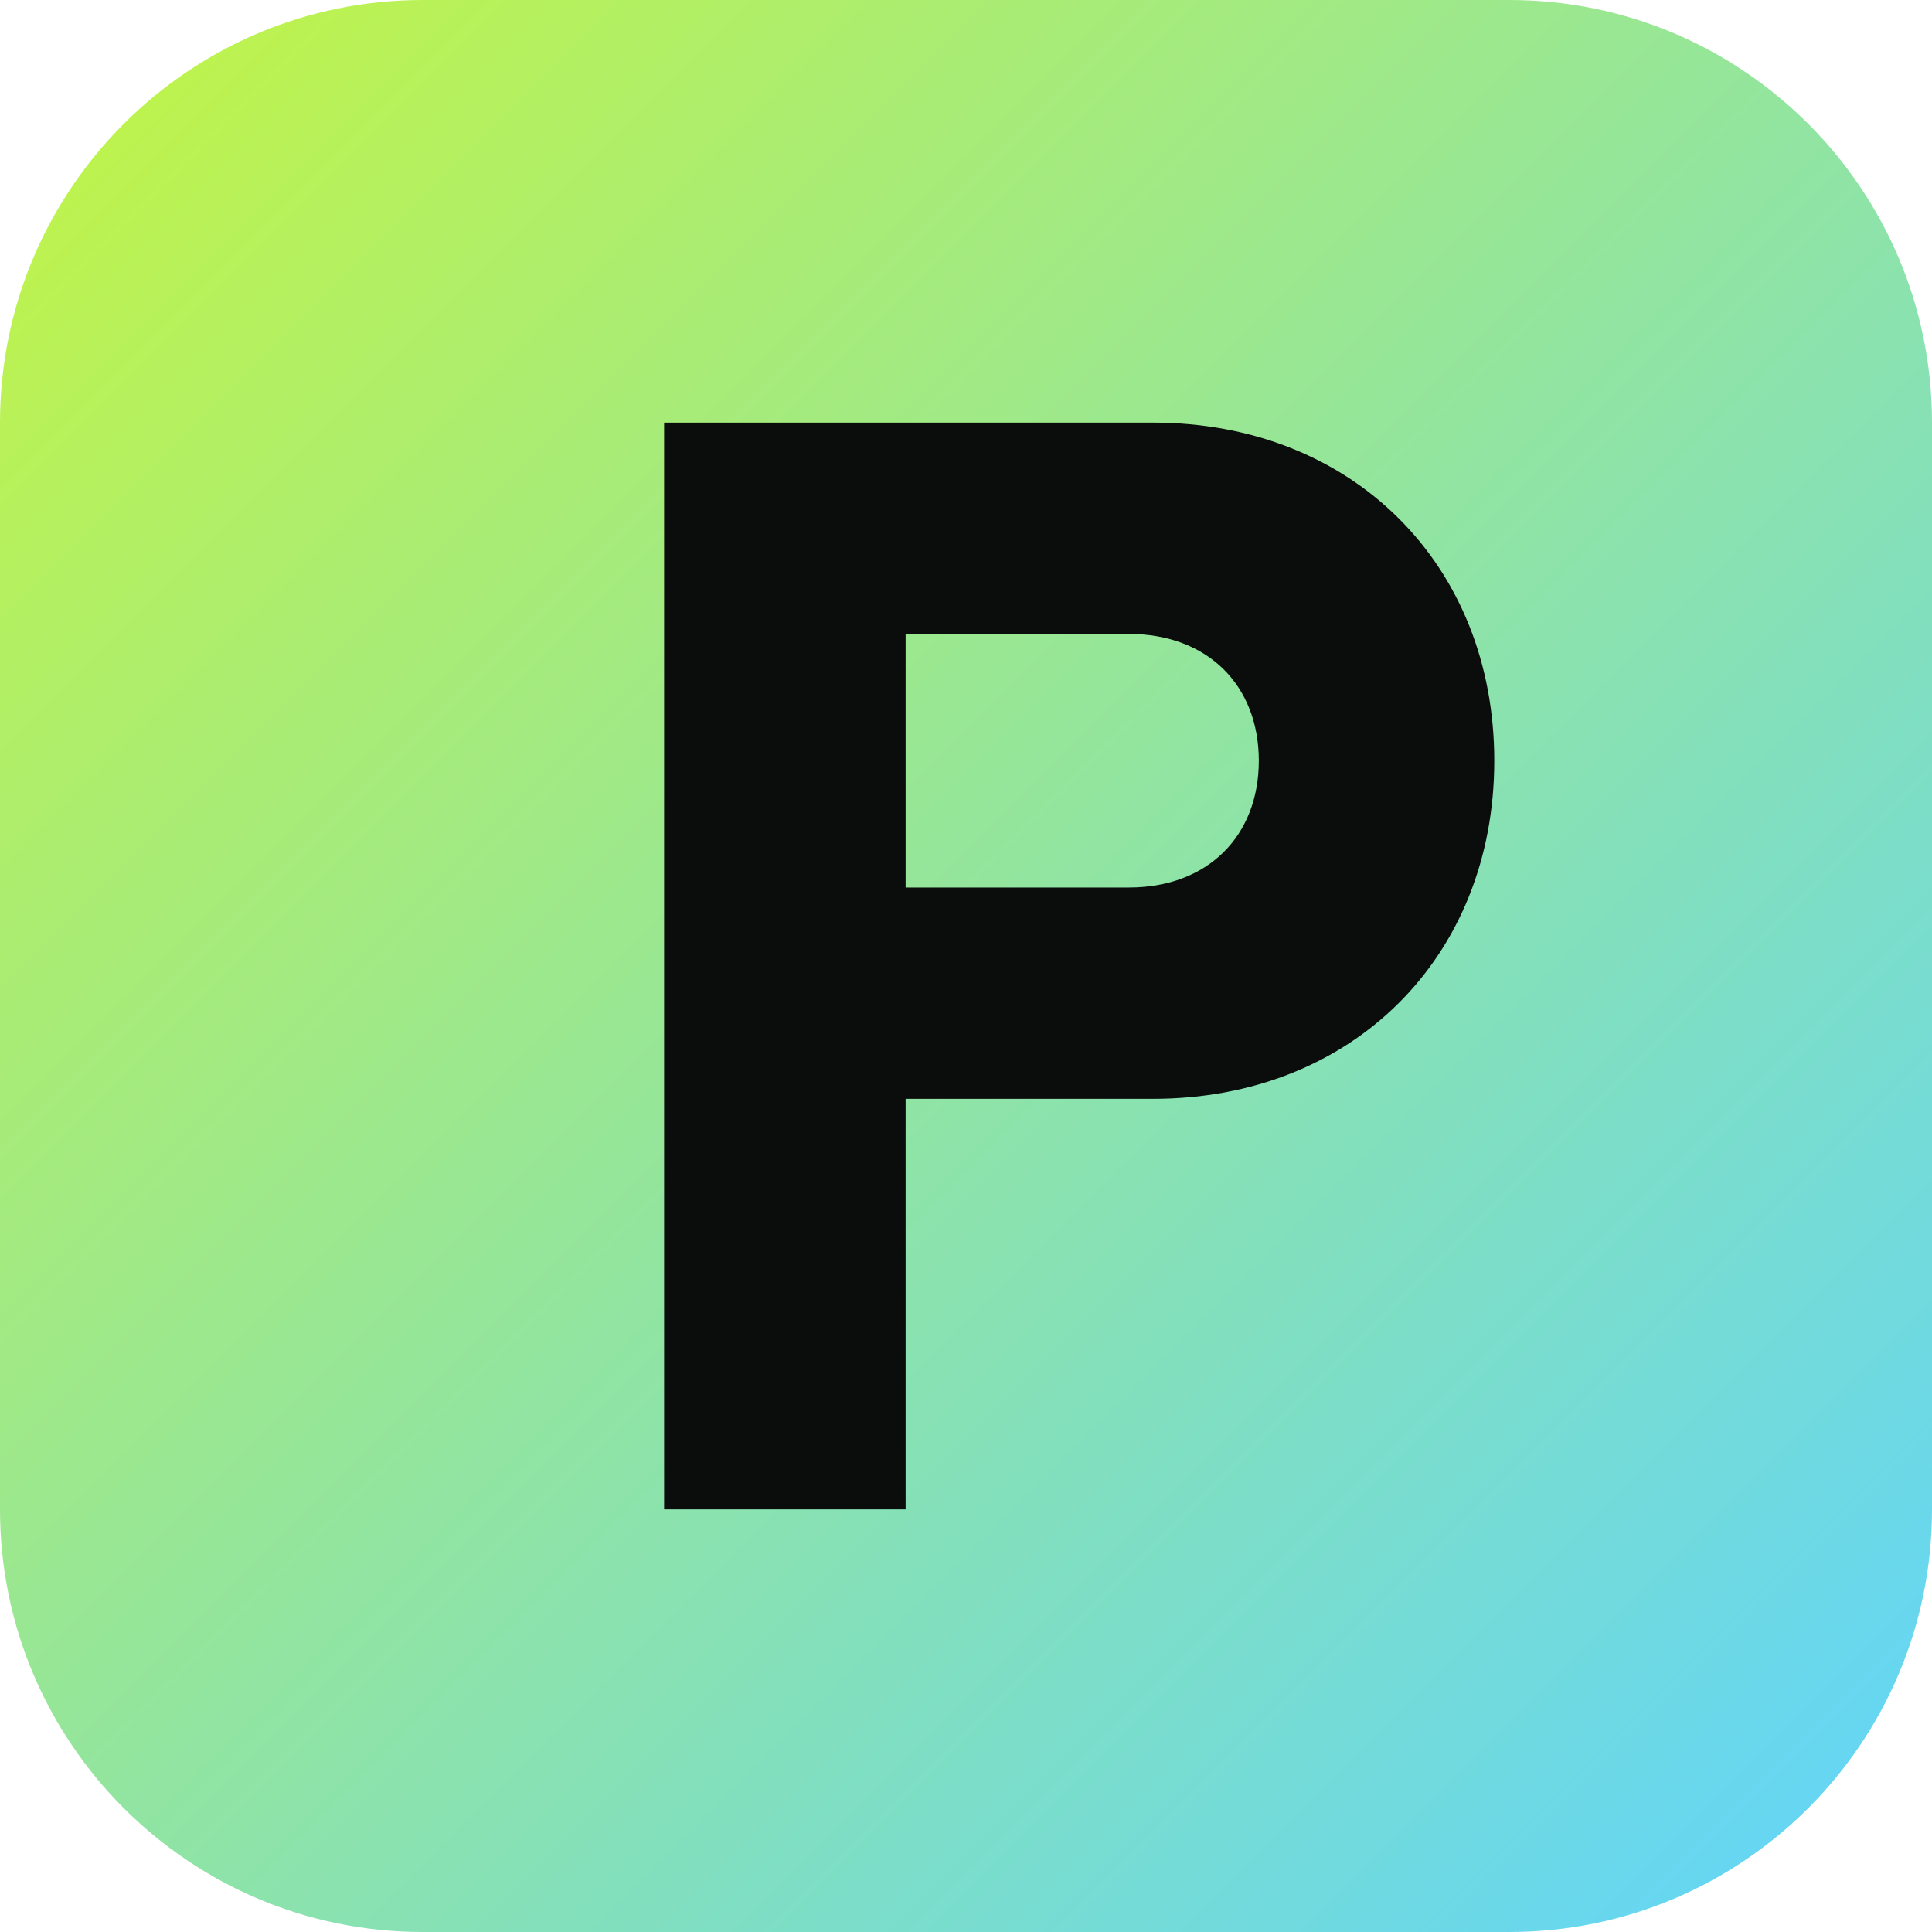
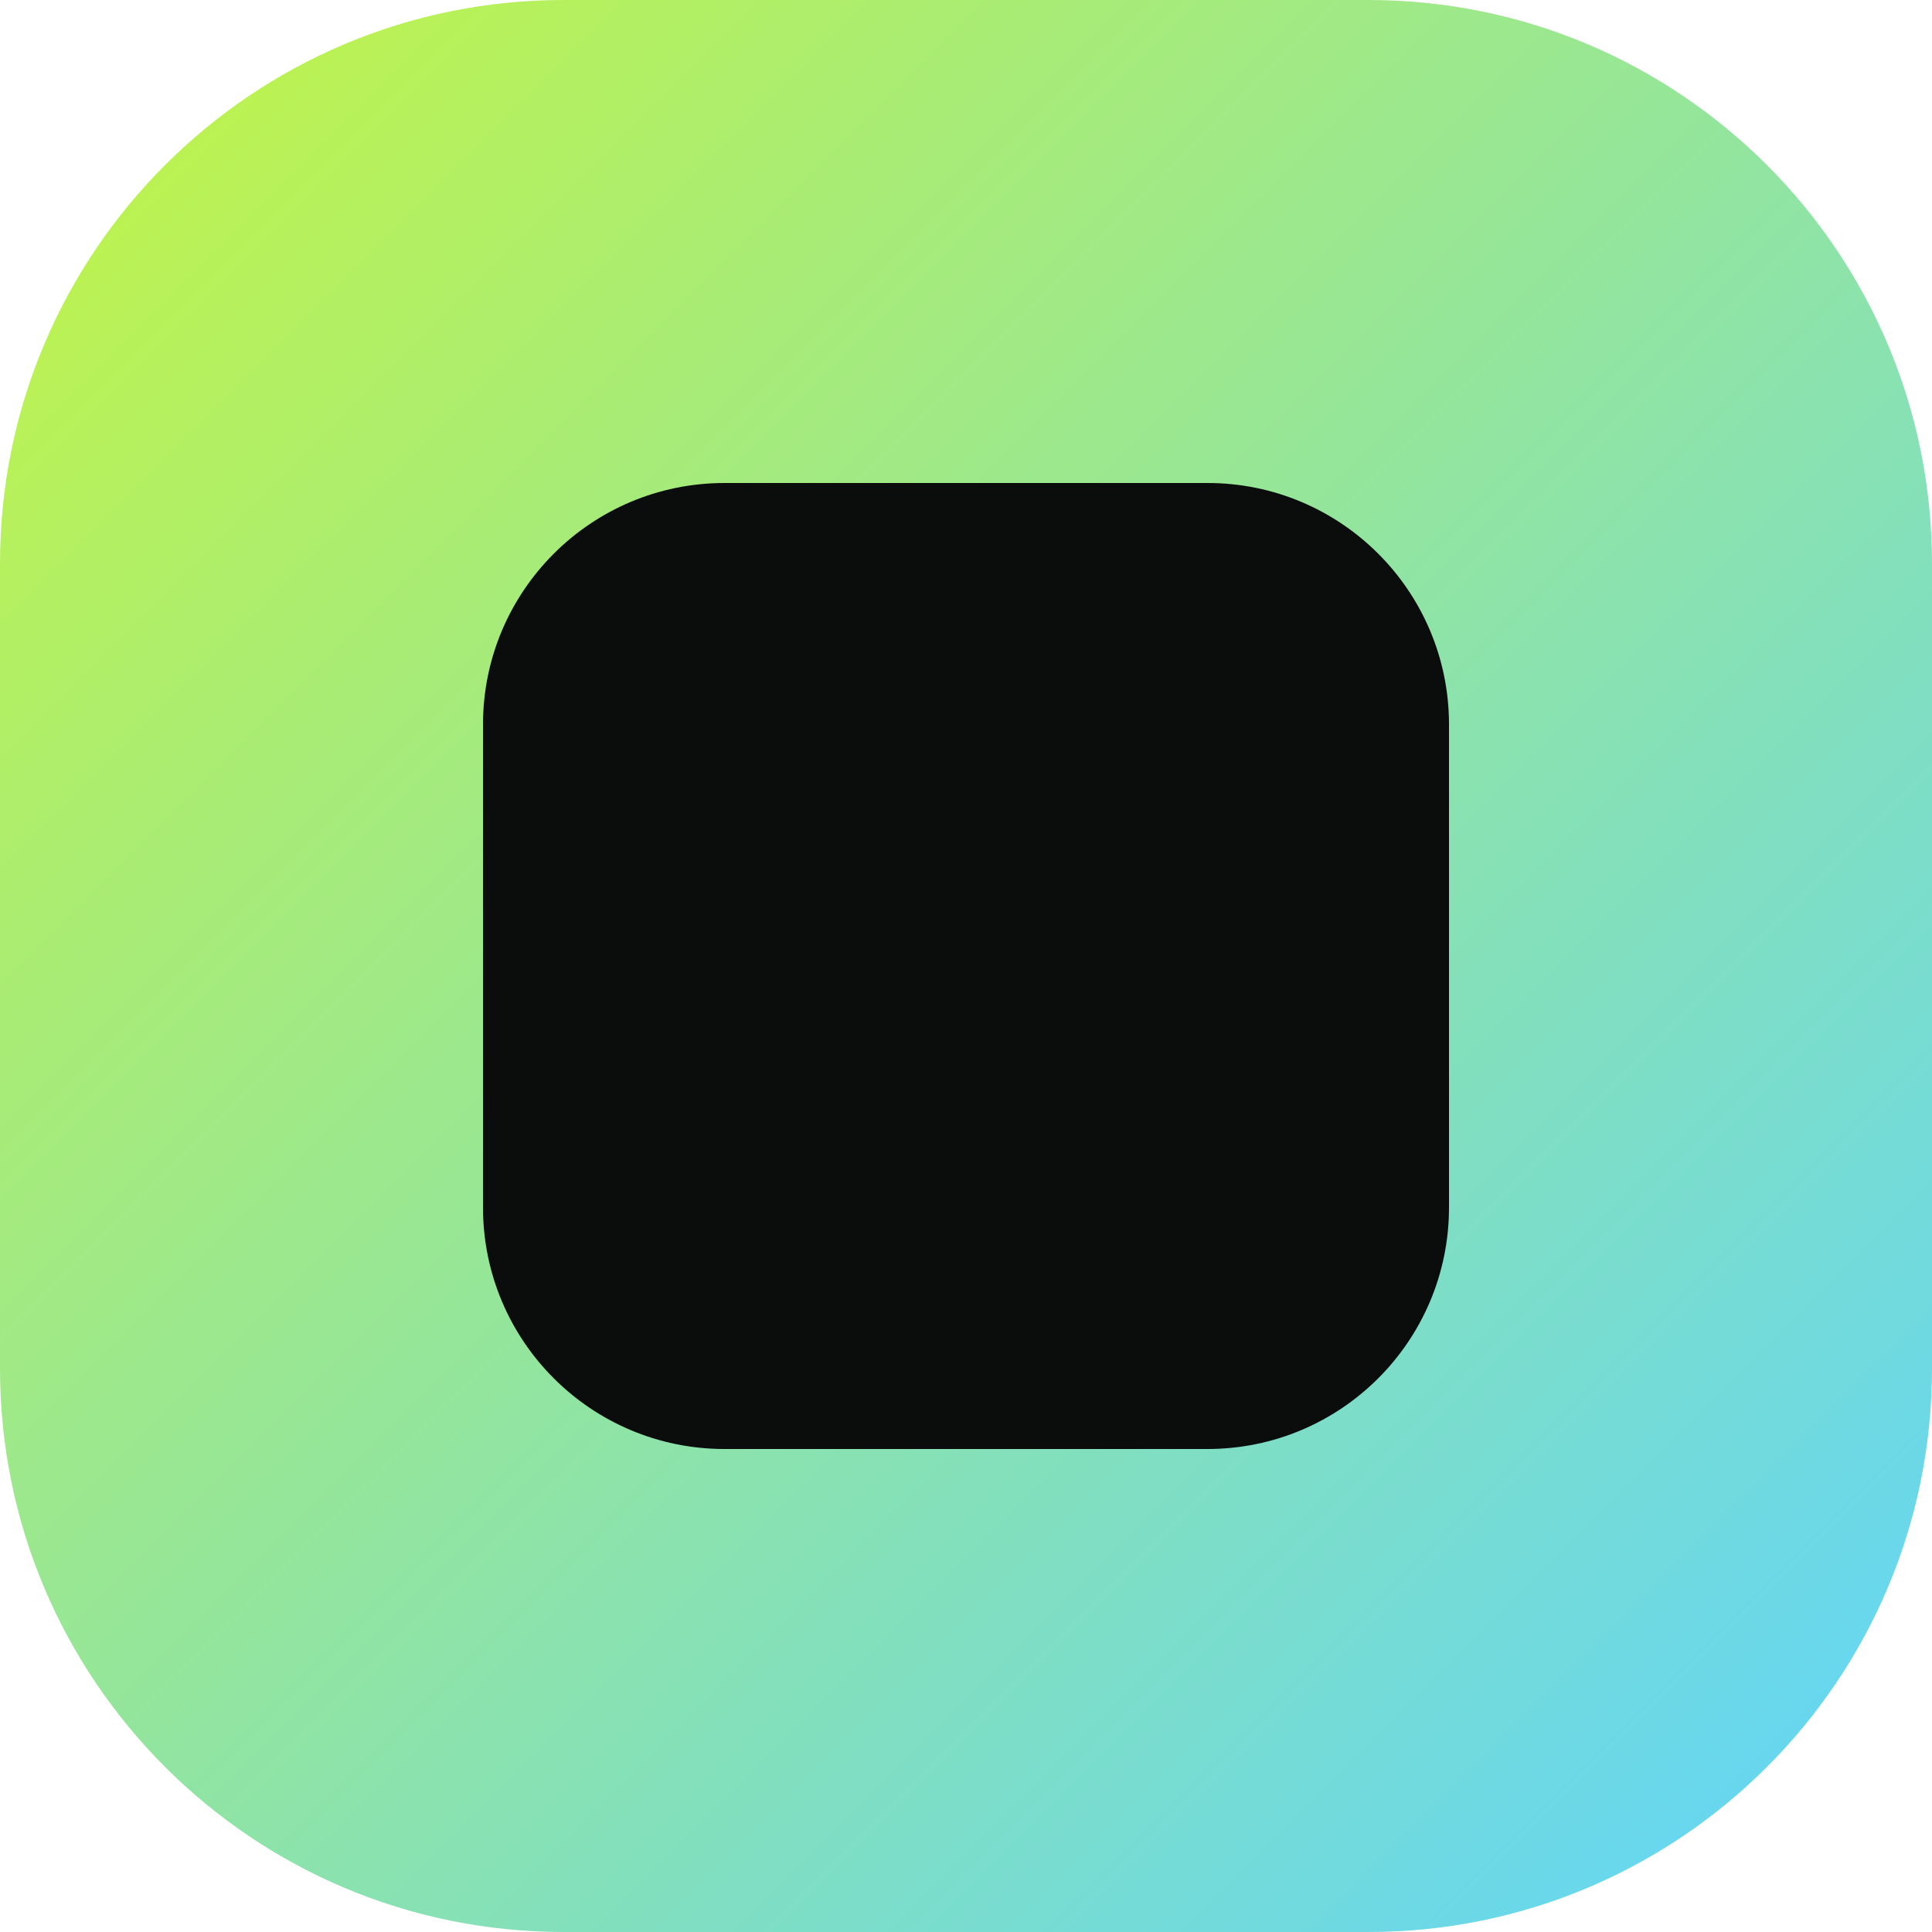
- <svg xmlns="http://www.w3.org/2000/svg" viewBox="0 0 64 64">
+ <svg xmlns="http://www.w3.org/2000/svg" viewBox="0 0 24 24">
  <defs>
    <linearGradient id="g" x1="0" y1="0" x2="1" y2="1">
      <stop offset="0%" stop-color="#c4f542" />
      <stop offset="100%" stop-color="#5fd4ff" />
    </linearGradient>
  </defs>
-   <rect width="64" height="64" rx="14" ry="14" fill="url(#g)" />
-   <path fill="#0b0d0c" d="M22 14h16.2c6.6 0 11.3 4.7 11.3 11.2 0 6.5-4.7 11.2-11.3 11.2H30v13.6h-8V14zm8 7v8.4h7.4c2.6 0 4.3-1.7 4.3-4.2 0-2.5-1.7-4.2-4.3-4.2H30z" />
+   <rect width="24" height="24" rx="7" ry="7" fill="url(#g)" />
+   <rect x="6" y="6" width="12" height="12" rx="3" ry="3" fill="#0b0d0c" />
</svg>
